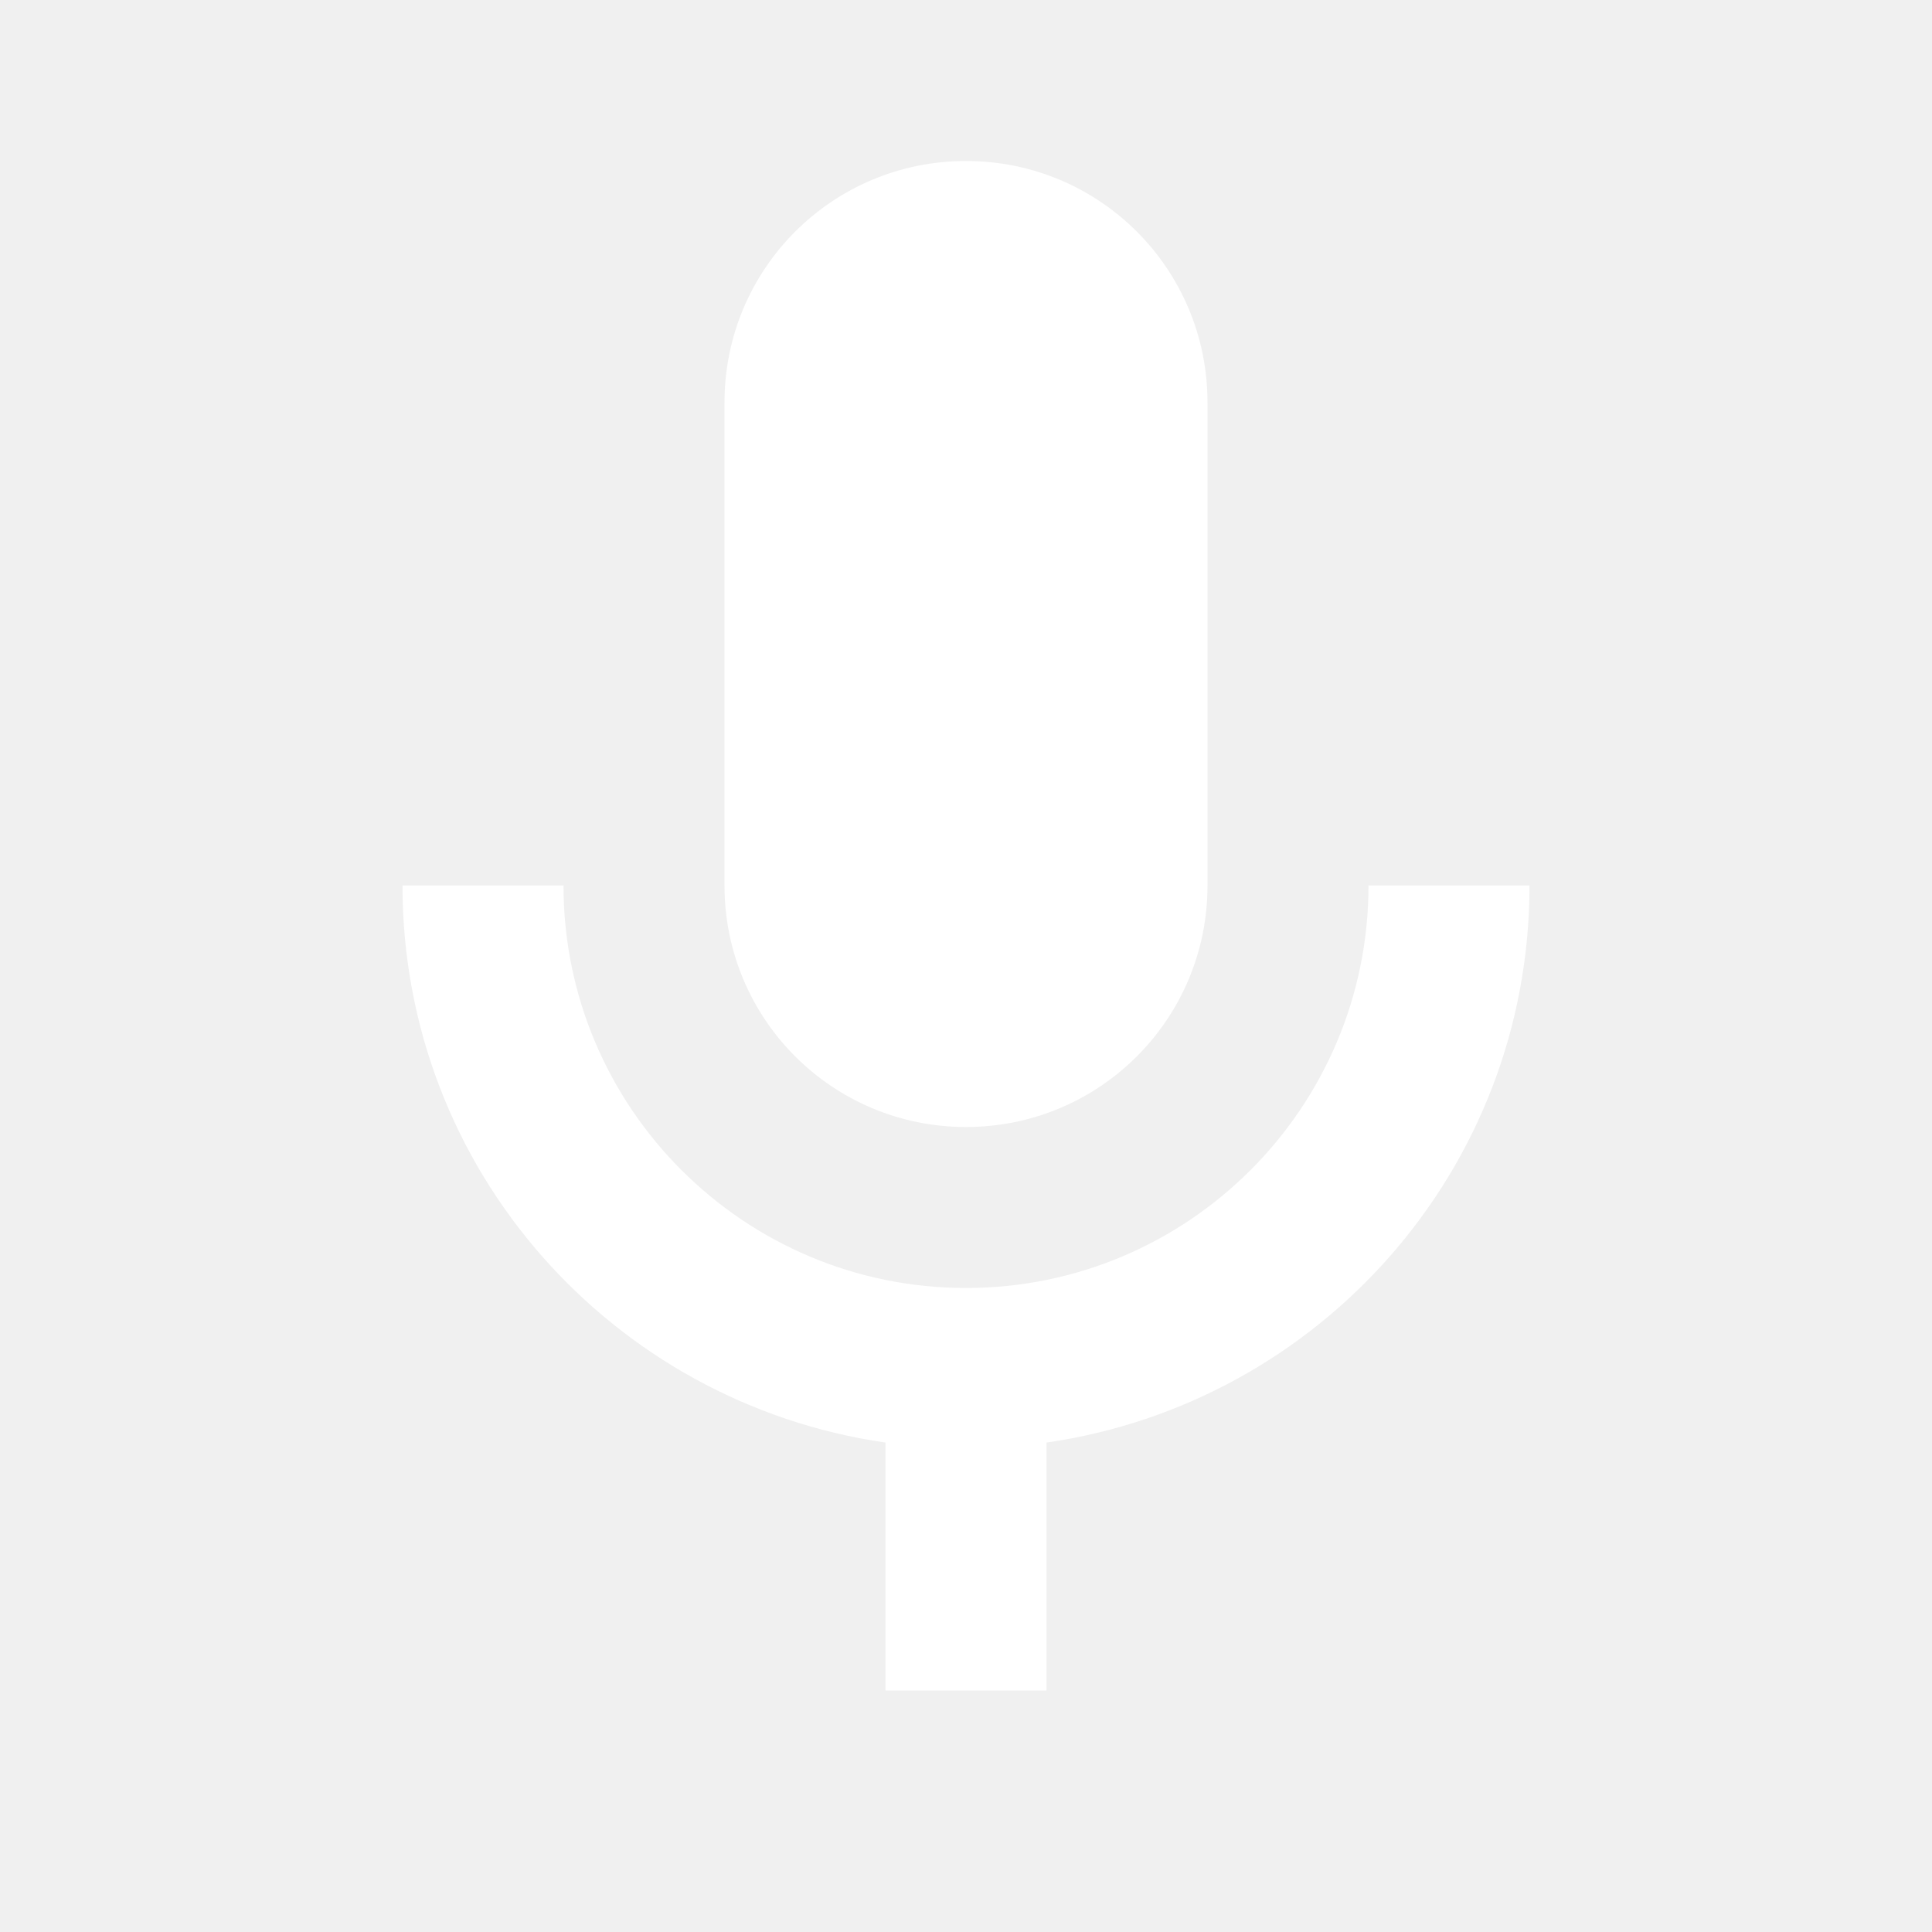
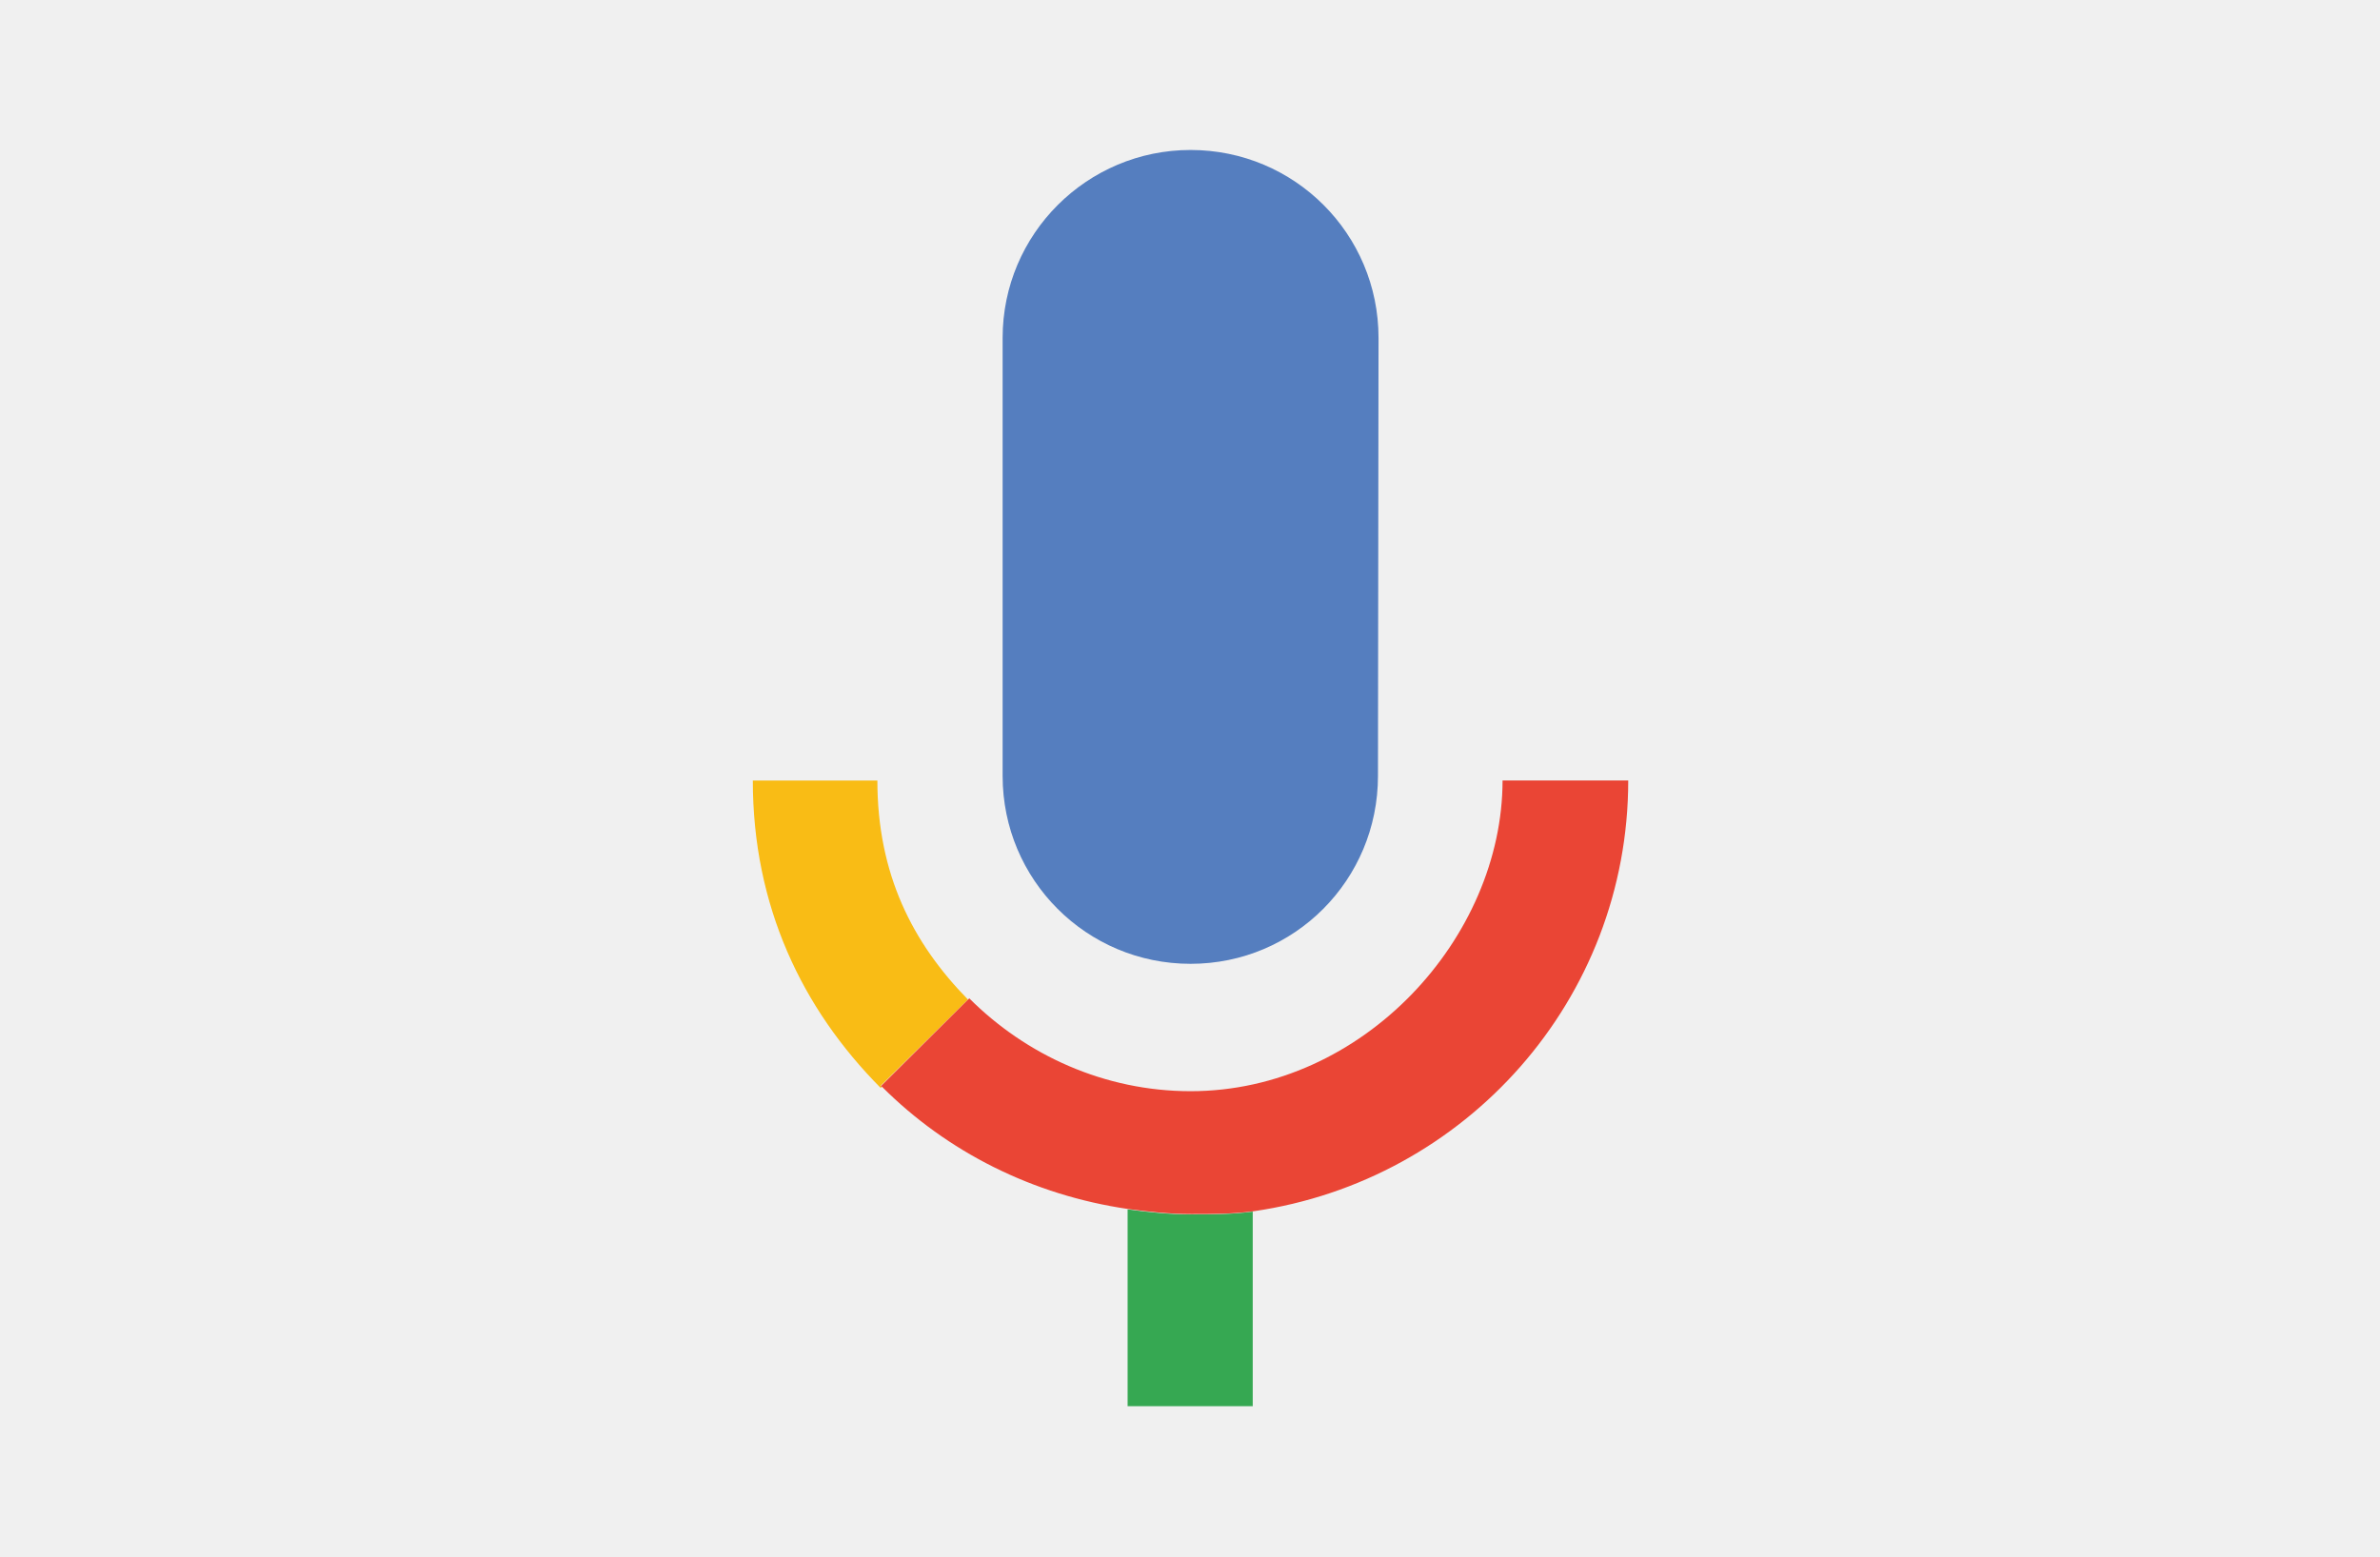
- <svg xmlns="http://www.w3.org/2000/svg" enable-background="new 0 0 24 24" height="24px" viewBox="0 0 24 24" width="24px" fill="#FFFFFF">
-   <g>
-     <rect fill="none" height="24" width="24" />
-     <rect fill="none" height="24" width="24" />
-     <rect fill="none" height="24" width="24" />
-   </g>
-   <g>
-     <g />
-     <g>
-       <path d="M12,14c1.66,0,3-1.34,3-3V5c0-1.66-1.34-3-3-3S9,3.34,9,5v6C9,12.66,10.34,14,12,14z" />
-       <path d="M17,11c0,2.76-2.24,5-5,5s-5-2.24-5-5H5c0,3.53,2.61,6.43,6,6.92V21h2v-3.08c3.39-0.49,6-3.39,6-6.92H17z" />
+ <svg xmlns="http://www.w3.org/2000/svg" version="1.0" id="Layer_1" x="0px" y="0px" viewBox="0 0 428 280" style="enable-background:new 0 0 428 280;" xml:space="preserve">
+   <style type="text/css">
+ 	.st0{fill:#557EBF;}
+ 	.st1{fill:#36A852;}
+ 	.st2{fill:#F9BC15;}
+ 	.st3{fill:#EA4535;}
+ </style>
+   <g id="g17474">
+     <g id="g17480" transform="translate(646.3034,236.3789)">
+       <path id="path17482" class="st0" d="M-432.2-63c18.7,0,33.7-15.1,33.7-33.8l0.1-78.8c0-18.7-15.1-33.8-33.8-33.8    c-18.6,0-33.8,15.1-33.8,33.8v78.8C-466-78.1-450.9-63-432.2-63" />
+     </g>
+     <g id="g17484" transform="translate(645.4803,233.1492)">
+       <path id="path17486" class="st1" d="M-442.7-15.6L-442.7-15.6v35.4h22.5v-35c-3.7,0.5-7.4,0.5-11.2,0.5    C-435.2-14.7-439-15.1-442.7-15.6" />
+     </g>
+     <g id="g17488" transform="translate(643.3809,235.9115)">
+       <path id="path17490" class="st2" d="M-469.3-56.1c-10-10.2-16.3-22.6-16.3-39.4H-508c0,22.5,8.8,41,23,55.3l0.2-0.2    c0,0-0.1-0.1-0.2-0.2L-469.3-56.1z" />
+     </g>
+     <g id="g17492" transform="translate(650.4081,238.79)">
+       <path id="path17494" class="st3" d="M-380.2-98.4c0,28.2-25,55.9-56.1,55.9c-15.5,0-29.6-6.5-39.8-16.7l-0.2,0.2L-492-43.4    c0,0,0.1,0.1,0.2,0.1c11.7,11.7,27.1,19.5,44.3,22c3.7,0.5,7.5,0.9,11.3,0.9c3.8,0,7.5,0,11.2-0.5c38.2-5.5,67.4-38.1,67.4-77.5    L-380.2-98.4L-380.2-98.4z" />
    </g>
  </g>
</svg>
